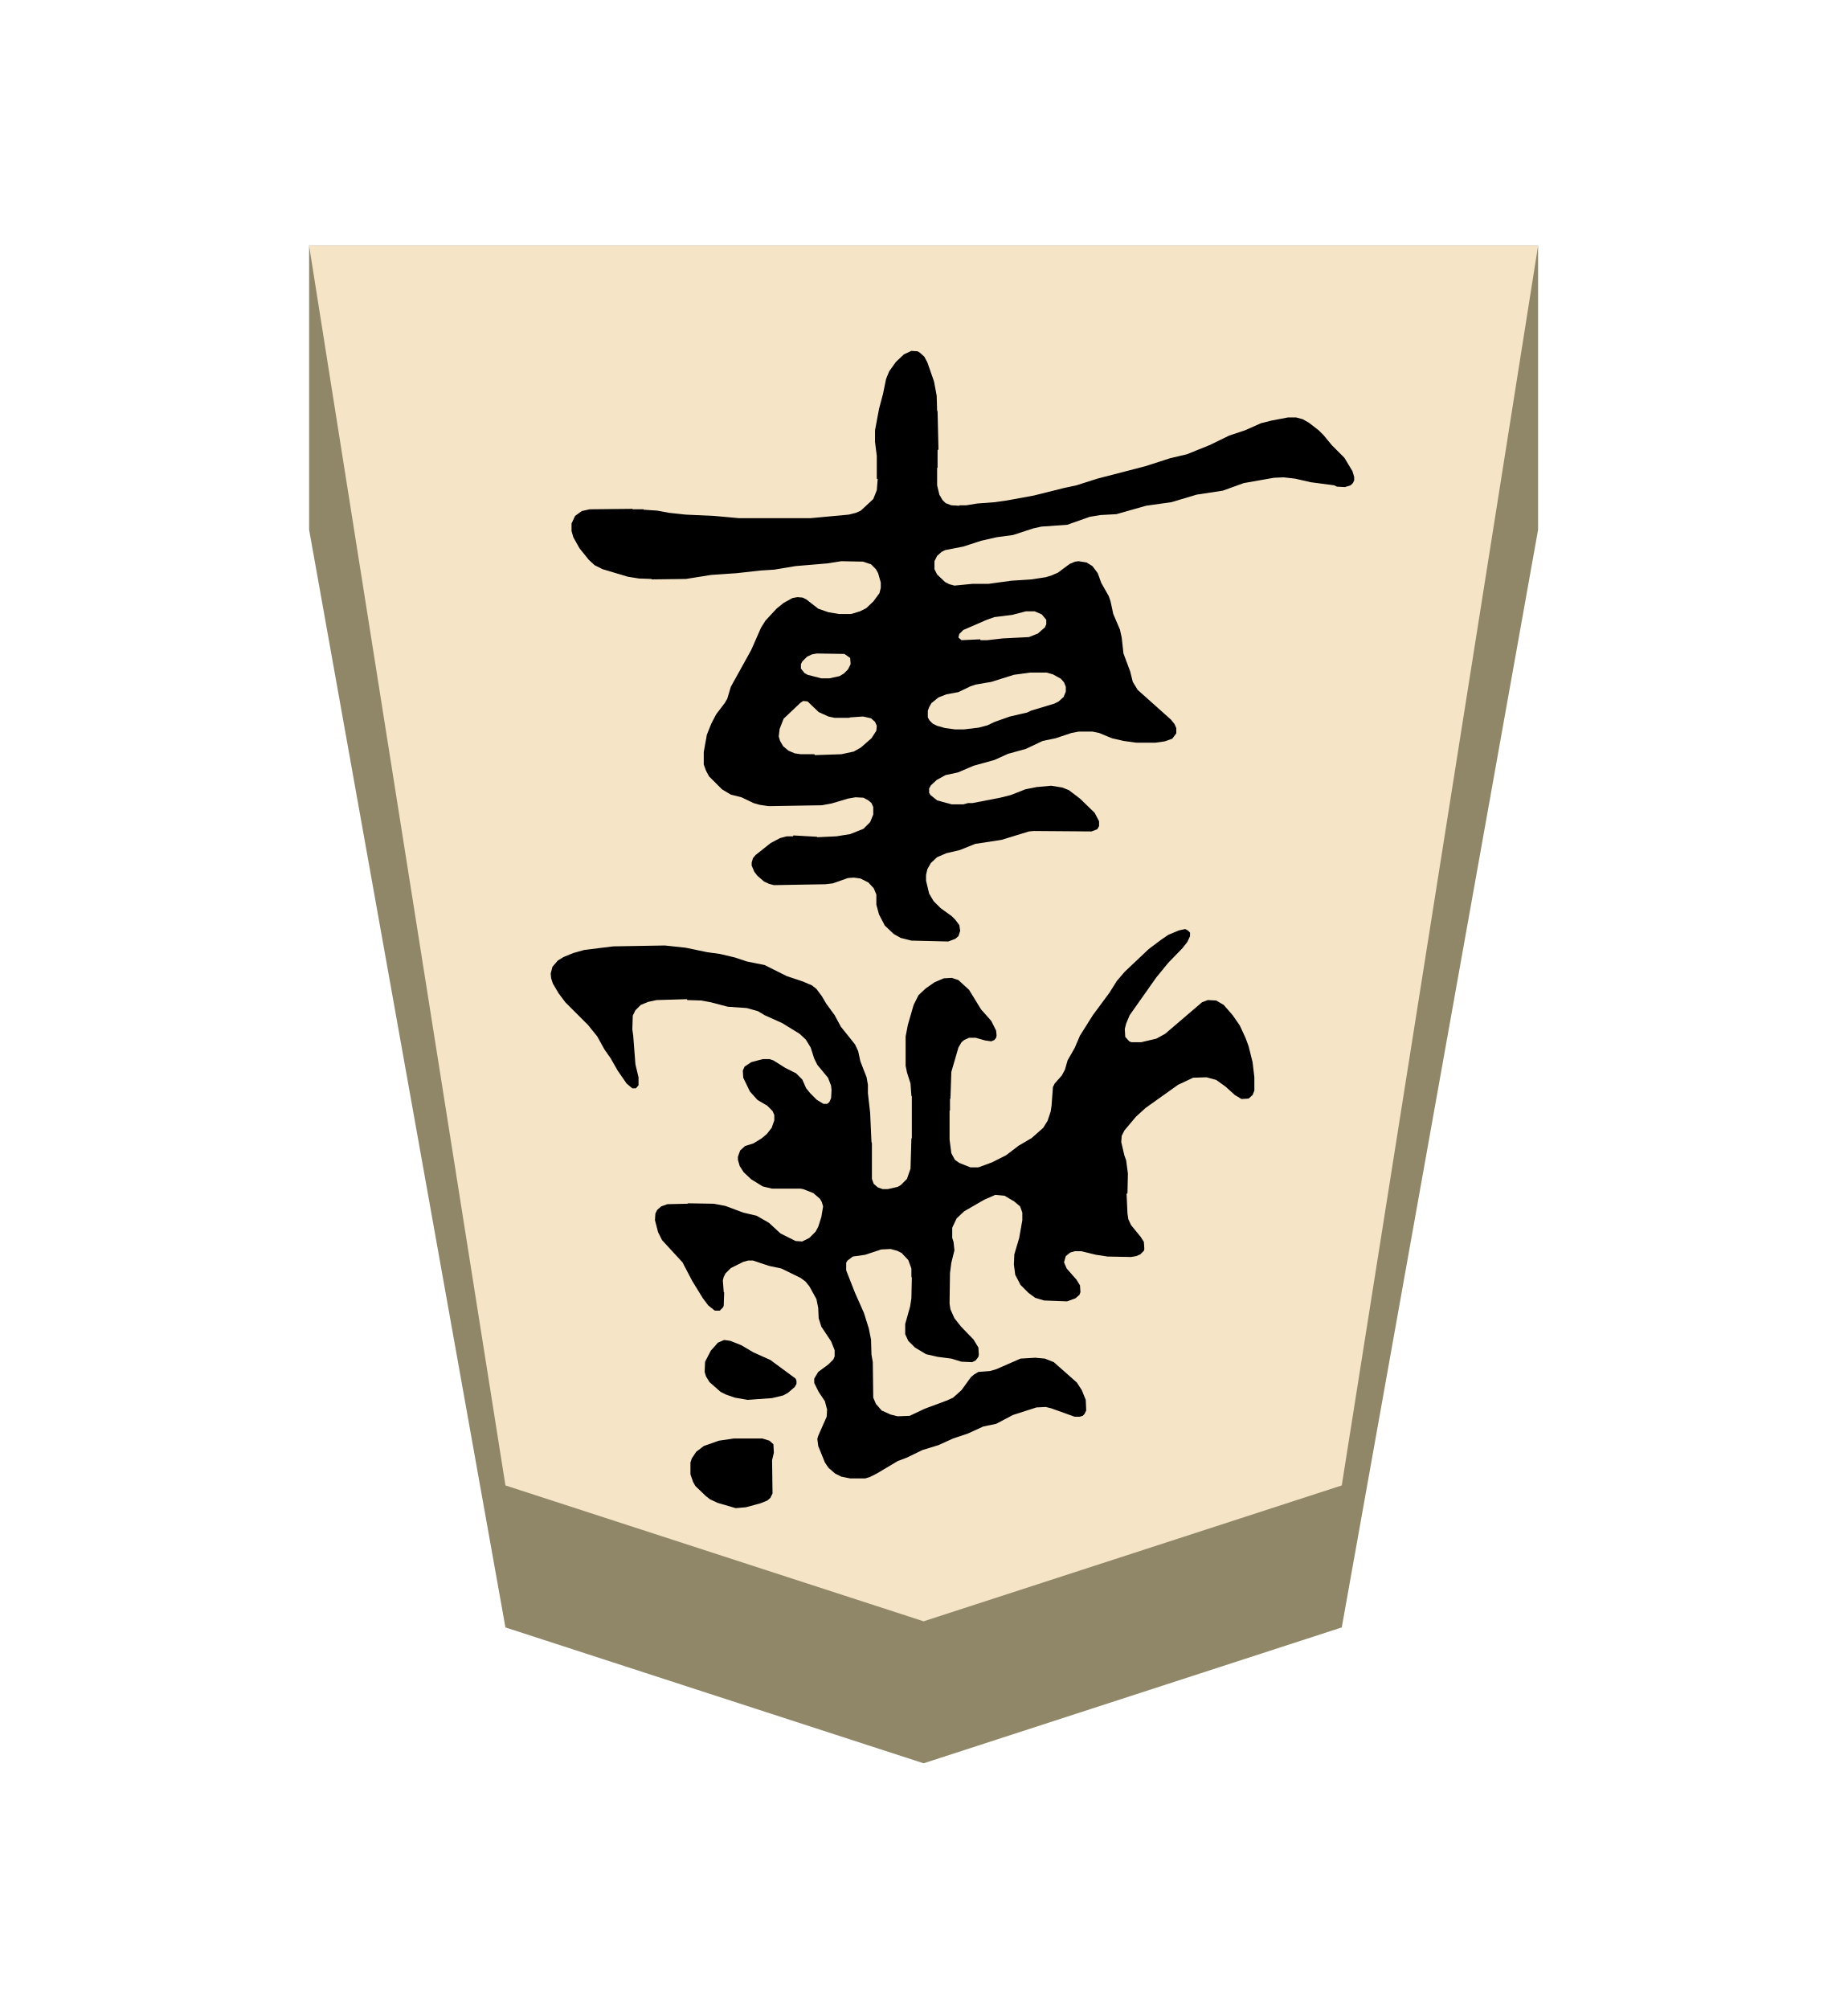
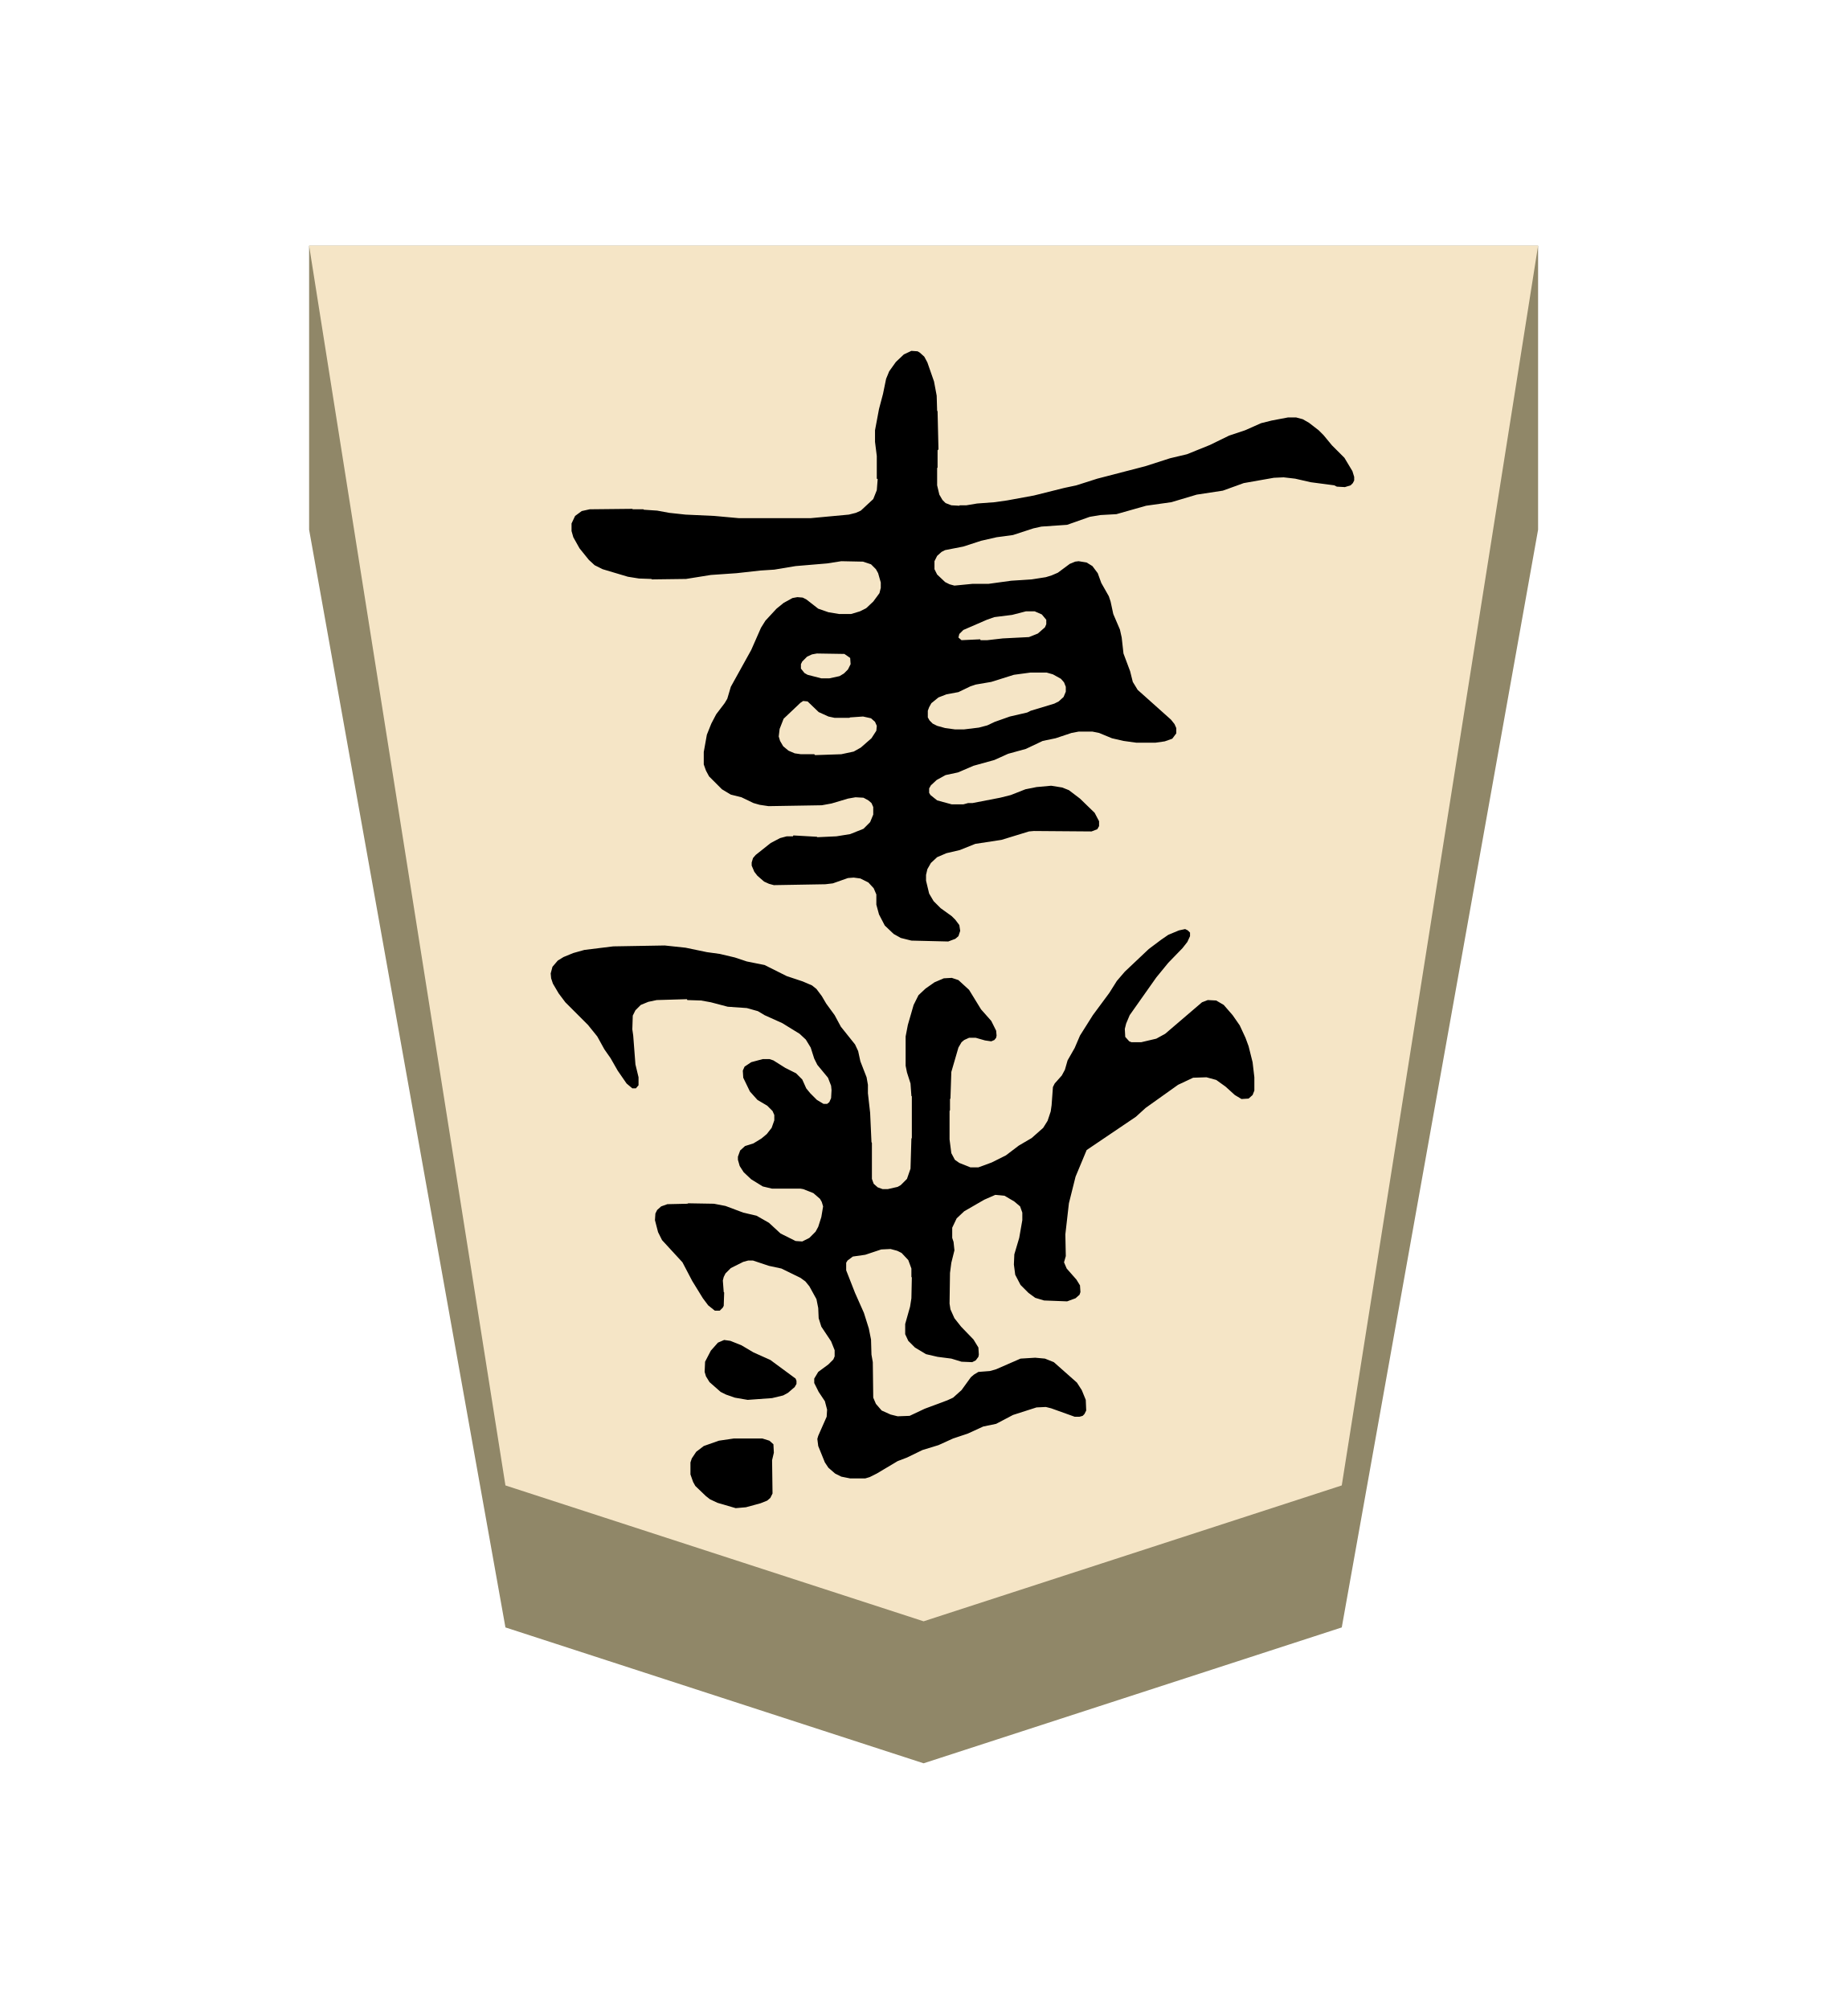
<svg xmlns="http://www.w3.org/2000/svg" viewBox="-1.542 -1.677 41.634 45.274" version="1.1" id="svg1" xml:space="preserve">
  <defs id="defs1" />
  <g id="layer1" transform="rotate(180,62.1375,101.93)">
    <path style="fill:#908768;fill-opacity:1;fill-rule:evenodd;stroke:none;stroke-width:0.982;stroke-linecap:round;stroke-linejoin:round;stroke-dasharray:none;stroke-opacity:1;paint-order:stroke fill markers" d="m 118.85,200 v -6.4 L 114.425,168.862 105,165.8 95.575,168.862 91.15,193.6 l 2e-6,6.4 z" id="path12" />
    <path style="display:inline;fill:#f5e5c6;fill-opacity:1;fill-rule:evenodd;stroke:none;stroke-width:0.373;stroke-linecap:round;stroke-linejoin:round;paint-order:stroke fill markers" d="m 105,169 9.425,3.062 L 118.85,200 H 91.15 l 4.425,-27.938 z" id="path13" />
    <g transform="rotate(3 105.000 184.500)" />
  </g>
-   <path id="traced" style="fill:#000000;fill-rule:evenodd" d="M 11.34,10.29 L 11.38,10.43 L 11.52,10.68 L 11.73,10.94 L 11.86,11.06 L 12.04,11.15 L 12.61,11.32 L 12.86,11.36 L 13.14,11.37 L 13.15,11.38 L 13.92,11.37 L 14.48,11.28 L 15.06,11.24 L 15.6,11.18 L 15.91,11.16 L 16.39,11.08 L 17.1,11.02 L 17.42,10.97 L 17.91,10.98 L 18.09,11.04 L 18.2,11.15 L 18.25,11.24 L 18.31,11.45 L 18.31,11.57 L 18.28,11.69 L 18.14,11.88 L 17.98,12.03 L 17.84,12.1 L 17.64,12.16 L 17.37,12.16 L 17.13,12.12 L 16.9,12.04 L 16.63,11.83 L 16.55,11.79 L 16.43,11.78 L 16.32,11.8 L 16.12,11.91 L 15.96,12.04 L 15.71,12.31 L 15.61,12.47 L 15.39,12.97 L 14.93,13.8 L 14.85,14.07 L 14.79,14.17 L 14.6,14.42 L 14.49,14.63 L 14.39,14.88 L 14.32,15.27 L 14.32,15.55 L 14.37,15.69 L 14.44,15.82 L 14.73,16.11 L 14.93,16.23 L 15.17,16.29 L 15.44,16.42 L 15.58,16.46 L 15.78,16.49 L 16.98,16.47 L 17.2,16.43 L 17.57,16.32 L 17.74,16.29 L 17.92,16.3 L 18.03,16.36 L 18.1,16.42 L 18.14,16.51 L 18.14,16.68 L 18.07,16.85 L 17.92,17.0 L 17.62,17.12 L 17.31,17.17 L 16.88,17.19 L 16.87,17.18 L 16.34,17.15 L 16.33,17.17 L 16.19,17.17 L 16.04,17.21 L 15.83,17.32 L 15.49,17.59 L 15.43,17.66 L 15.4,17.76 L 15.4,17.83 L 15.46,17.97 L 15.53,18.06 L 15.68,18.19 L 15.79,18.24 L 15.9,18.27 L 17.06,18.25 L 17.23,18.23 L 17.57,18.11 L 17.7,18.1 L 17.85,18.12 L 18.03,18.21 L 18.15,18.34 L 18.21,18.48 L 18.21,18.71 L 18.27,18.93 L 18.4,19.18 L 18.6,19.37 L 18.76,19.46 L 19.0,19.52 L 19.83,19.54 L 19.99,19.48 L 20.06,19.42 L 20.1,19.3 L 20.08,19.17 L 19.99,19.05 L 19.91,18.97 L 19.66,18.79 L 19.5,18.63 L 19.4,18.46 L 19.33,18.17 L 19.33,18.04 L 19.36,17.91 L 19.44,17.77 L 19.58,17.64 L 19.79,17.55 L 20.09,17.48 L 20.44,17.34 L 21.03,17.25 L 21.65,17.06 L 21.76,17.05 L 23.06,17.06 L 23.19,17.01 L 23.23,16.94 L 23.23,16.83 L 23.13,16.64 L 22.8,16.32 L 22.55,16.13 L 22.4,16.07 L 22.15,16.03 L 21.82,16.06 L 21.57,16.11 L 21.24,16.24 L 21.0,16.3 L 20.38,16.42 L 20.28,16.42 L 20.17,16.45 L 19.91,16.45 L 19.58,16.36 L 19.43,16.24 L 19.4,16.19 L 19.4,16.09 L 19.44,16.02 L 19.57,15.9 L 19.77,15.79 L 20.05,15.73 L 20.4,15.58 L 20.87,15.45 L 21.18,15.31 L 21.58,15.2 L 21.96,15.02 L 22.25,14.96 L 22.61,14.84 L 22.77,14.81 L 23.08,14.81 L 23.23,14.84 L 23.52,14.96 L 23.78,15.02 L 24.07,15.06 L 24.5,15.06 L 24.71,15.03 L 24.88,14.97 L 24.97,14.85 L 24.97,14.73 L 24.93,14.64 L 24.85,14.54 L 24.1,13.87 L 23.99,13.69 L 23.93,13.45 L 23.78,13.05 L 23.74,12.69 L 23.7,12.51 L 23.55,12.16 L 23.49,11.88 L 23.45,11.76 L 23.28,11.46 L 23.2,11.24 L 23.08,11.08 L 22.95,11.0 L 22.77,10.97 L 22.69,10.98 L 22.57,11.03 L 22.3,11.23 L 22.16,11.29 L 22.03,11.33 L 21.71,11.38 L 21.25,11.41 L 20.74,11.48 L 20.38,11.48 L 19.97,11.52 L 19.86,11.49 L 19.76,11.44 L 19.58,11.27 L 19.52,11.15 L 19.52,10.97 L 19.58,10.85 L 19.68,10.76 L 19.76,10.72 L 20.17,10.64 L 20.57,10.51 L 20.92,10.43 L 21.29,10.38 L 21.75,10.23 L 21.93,10.19 L 22.51,10.15 L 23.02,9.97 L 23.26,9.93 L 23.62,9.91 L 24.29,9.72 L 24.86,9.64 L 25.43,9.47 L 26.02,9.38 L 26.49,9.21 L 27.17,9.09 L 27.39,9.08 L 27.65,9.11 L 28.0,9.19 L 28.53,9.26 L 28.59,9.29 L 28.77,9.3 L 28.9,9.26 L 28.95,9.21 L 28.98,9.15 L 28.98,9.07 L 28.94,8.94 L 28.76,8.64 L 28.48,8.36 L 28.29,8.13 L 28.18,8.02 L 27.96,7.85 L 27.82,7.77 L 27.67,7.73 L 27.49,7.73 L 27.12,7.8 L 26.88,7.86 L 26.52,8.02 L 26.16,8.14 L 25.73,8.35 L 25.21,8.56 L 24.83,8.65 L 24.27,8.83 L 23.19,9.11 L 22.72,9.26 L 22.44,9.32 L 21.76,9.49 L 21.16,9.6 L 20.88,9.64 L 20.48,9.67 L 20.24,9.71 L 20.09,9.71 L 20.08,9.72 L 19.9,9.71 L 19.77,9.66 L 19.7,9.59 L 19.63,9.47 L 19.58,9.26 L 19.58,8.87 L 19.59,8.86 L 19.59,8.47 L 19.61,8.45 L 19.59,7.59 L 19.58,7.58 L 19.57,7.24 L 19.51,6.92 L 19.36,6.49 L 19.29,6.36 L 19.19,6.27 L 19.14,6.24 L 19.0,6.23 L 18.83,6.31 L 18.65,6.48 L 18.5,6.69 L 18.43,6.86 L 18.36,7.2 L 18.27,7.54 L 18.18,8.02 L 18.18,8.28 L 18.22,8.6 L 18.22,9.11 L 18.24,9.12 L 18.22,9.37 L 18.14,9.57 L 17.86,9.83 L 17.75,9.88 L 17.59,9.92 L 16.73,10.0 L 15.11,10.0 L 14.56,9.95 L 13.91,9.92 L 13.54,9.88 L 13.27,9.83 L 12.97,9.81 L 12.96,9.8 L 12.72,9.8 L 12.71,9.79 L 11.75,9.8 L 11.57,9.84 L 11.42,9.95 L 11.34,10.12 L 11.34,10.29 M 20.06,12.69 L 20.08,12.61 L 20.17,12.52 L 20.7,12.29 L 20.87,12.23 L 21.27,12.18 L 21.58,12.1 L 21.78,12.1 L 21.94,12.17 L 22.04,12.29 L 22.04,12.39 L 22.01,12.46 L 21.85,12.6 L 21.65,12.68 L 21.06,12.71 L 20.71,12.75 L 20.56,12.75 L 20.55,12.73 L 20.13,12.75 L 20.06,12.69 M 17.63,13.29 L 17.57,13.41 L 17.48,13.5 L 17.38,13.56 L 17.15,13.61 L 16.97,13.61 L 16.66,13.53 L 16.59,13.49 L 16.51,13.39 L 16.51,13.29 L 16.54,13.23 L 16.65,13.12 L 16.76,13.07 L 16.87,13.05 L 17.49,13.06 L 17.62,13.15 L 17.63,13.29 M 19.37,14.49 L 19.37,14.34 L 19.4,14.26 L 19.45,14.17 L 19.61,14.04 L 19.79,13.97 L 20.06,13.92 L 20.33,13.79 L 20.45,13.75 L 20.8,13.69 L 21.31,13.53 L 21.68,13.48 L 22.05,13.48 L 22.19,13.52 L 22.37,13.62 L 22.44,13.7 L 22.48,13.8 L 22.48,13.91 L 22.43,14.03 L 22.32,14.13 L 22.22,14.18 L 21.69,14.34 L 21.61,14.38 L 21.22,14.47 L 20.88,14.59 L 20.71,14.67 L 20.52,14.72 L 20.19,14.76 L 19.98,14.76 L 19.76,14.73 L 19.58,14.68 L 19.48,14.63 L 19.41,14.56 L 19.37,14.49 M 18.21,14.79 L 18.1,14.96 L 17.86,15.17 L 17.7,15.26 L 17.42,15.32 L 16.83,15.34 L 16.81,15.32 L 16.51,15.32 L 16.37,15.3 L 16.23,15.24 L 16.11,15.14 L 16.04,15.02 L 16.01,14.92 L 16.03,14.75 L 16.12,14.52 L 16.5,14.16 L 16.56,14.12 L 16.66,14.13 L 16.91,14.37 L 17.13,14.47 L 17.27,14.5 L 17.6,14.5 L 17.62,14.49 L 17.91,14.47 L 18.09,14.51 L 18.18,14.59 L 18.22,14.68 L 18.21,14.79 M 16.37,29.58 L 16.41,29.51 L 16.41,29.44 L 16.39,29.39 L 15.82,28.97 L 15.44,28.8 L 15.17,28.64 L 14.92,28.54 L 14.78,28.52 L 14.64,28.58 L 14.48,28.76 L 14.35,29.01 L 14.34,29.24 L 14.37,29.34 L 14.45,29.47 L 14.7,29.69 L 14.82,29.75 L 15.02,29.82 L 15.31,29.87 L 15.86,29.83 L 16.11,29.77 L 16.22,29.71 L 16.37,29.58 M 17.28,31.53 L 17.42,31.6 L 17.62,31.64 L 17.96,31.64 L 18.06,31.61 L 18.22,31.53 L 18.69,31.25 L 18.9,31.17 L 19.25,31.0 L 19.61,30.89 L 19.94,30.74 L 20.27,30.63 L 20.62,30.47 L 20.91,30.41 L 21.29,30.21 L 21.82,30.04 L 22.03,30.03 L 22.15,30.06 L 22.68,30.25 L 22.79,30.25 L 22.86,30.23 L 22.9,30.19 L 22.94,30.11 L 22.93,29.87 L 22.84,29.65 L 22.73,29.48 L 22.21,29.02 L 22.01,28.94 L 21.79,28.92 L 21.46,28.94 L 20.91,29.18 L 20.77,29.22 L 20.51,29.24 L 20.41,29.3 L 20.34,29.36 L 20.13,29.65 L 19.94,29.82 L 19.81,29.88 L 19.3,30.07 L 18.96,30.23 L 18.69,30.24 L 18.53,30.2 L 18.33,30.11 L 18.2,29.96 L 18.14,29.82 L 18.13,29.02 L 18.1,28.85 L 18.09,28.51 L 18.04,28.26 L 17.93,27.91 L 17.73,27.46 L 17.53,26.95 L 17.53,26.78 L 17.56,26.73 L 17.68,26.64 L 17.96,26.6 L 18.32,26.48 L 18.53,26.47 L 18.68,26.51 L 18.78,26.56 L 18.93,26.72 L 19.0,26.91 L 19.0,27.1 L 19.01,27.11 L 19.0,27.58 L 18.97,27.77 L 18.86,28.16 L 18.86,28.39 L 18.93,28.54 L 19.08,28.69 L 19.33,28.84 L 19.59,28.9 L 19.9,28.94 L 20.13,29.01 L 20.37,29.02 L 20.45,28.98 L 20.51,28.9 L 20.52,28.85 L 20.51,28.69 L 20.4,28.51 L 20.12,28.22 L 19.97,28.03 L 19.88,27.83 L 19.86,27.7 L 19.87,27.01 L 19.9,26.78 L 19.97,26.5 L 19.95,26.31 L 19.92,26.22 L 19.92,25.99 L 20.02,25.78 L 20.19,25.62 L 20.64,25.36 L 20.89,25.25 L 21.1,25.27 L 21.32,25.4 L 21.45,25.51 L 21.5,25.65 L 21.5,25.82 L 21.43,26.22 L 21.32,26.59 L 21.31,26.82 L 21.34,27.05 L 21.46,27.28 L 21.64,27.46 L 21.79,27.57 L 21.99,27.63 L 22.51,27.65 L 22.7,27.58 L 22.79,27.5 L 22.81,27.44 L 22.8,27.29 L 22.72,27.16 L 22.5,26.91 L 22.44,26.77 L 22.48,26.63 L 22.58,26.55 L 22.68,26.52 L 22.83,26.52 L 23.16,26.6 L 23.42,26.64 L 23.95,26.65 L 24.07,26.63 L 24.16,26.59 L 24.24,26.51 L 24.25,26.47 L 24.24,26.31 L 24.17,26.2 L 23.95,25.93 L 23.89,25.8 L 23.87,25.67 L 23.85,25.23 L 23.87,25.21 L 23.88,24.77 L 23.84,24.47 L 23.8,24.36 L 23.73,24.06 L 23.74,23.92 L 23.8,23.8 L 24.06,23.49 L 24.28,23.29 L 25.01,22.77 L 25.35,22.61 L 25.65,22.6 L 25.87,22.66 L 26.08,22.81 L 26.29,23.0 L 26.44,23.09 L 26.6,23.08 L 26.69,23.0 L 26.73,22.9 L 26.73,22.6 L 26.69,22.26 L 26.6,21.9 L 26.53,21.71 L 26.4,21.43 L 26.24,21.2 L 26.04,20.97 L 25.87,20.87 L 25.68,20.86 L 25.55,20.91 L 24.72,21.62 L 24.52,21.73 L 24.18,21.81 L 23.96,21.81 L 23.91,21.79 L 23.82,21.69 L 23.81,21.51 L 23.84,21.39 L 23.92,21.2 L 24.52,20.35 L 24.79,20.02 L 25.11,19.69 L 25.22,19.55 L 25.28,19.42 L 25.28,19.34 L 25.23,19.29 L 25.17,19.26 L 25.03,19.29 L 24.79,19.39 L 24.63,19.5 L 24.35,19.71 L 23.81,20.22 L 23.63,20.43 L 23.46,20.7 L 23.09,21.2 L 22.8,21.66 L 22.68,21.94 L 22.52,22.22 L 22.46,22.43 L 22.39,22.56 L 22.23,22.74 L 22.19,22.82 L 22.16,23.23 L 22.14,23.37 L 22.07,23.58 L 21.97,23.74 L 21.71,23.97 L 21.42,24.14 L 21.13,24.36 L 20.81,24.52 L 20.51,24.63 L 20.33,24.63 L 20.08,24.53 L 19.98,24.46 L 19.9,24.31 L 19.86,24.0 L 19.86,23.36 L 19.87,23.34 L 19.87,23.09 L 19.88,23.08 L 19.9,22.48 L 20.06,21.93 L 20.13,21.81 L 20.19,21.76 L 20.3,21.71 L 20.45,21.71 L 20.66,21.77 L 20.8,21.79 L 20.87,21.76 L 20.91,21.71 L 20.92,21.66 L 20.91,21.55 L 20.8,21.33 L 20.57,21.07 L 20.3,20.63 L 20.06,20.41 L 19.91,20.36 L 19.73,20.37 L 19.52,20.46 L 19.32,20.6 L 19.16,20.75 L 19.05,20.97 L 18.92,21.42 L 18.87,21.68 L 18.87,22.34 L 18.9,22.49 L 18.98,22.74 L 19.0,23.02 L 19.01,23.03 L 19.01,23.97 L 19.0,23.98 L 18.98,24.66 L 18.9,24.89 L 18.76,25.03 L 18.69,25.07 L 18.47,25.12 L 18.35,25.12 L 18.24,25.08 L 18.15,25.0 L 18.11,24.89 L 18.11,24.08 L 18.1,24.06 L 18.07,23.4 L 18.02,22.96 L 18.02,22.77 L 17.99,22.6 L 17.85,22.24 L 17.8,22.01 L 17.73,21.86 L 17.41,21.46 L 17.27,21.2 L 17.08,20.94 L 16.98,20.77 L 16.86,20.61 L 16.76,20.53 L 16.55,20.44 L 16.19,20.32 L 15.69,20.07 L 15.29,19.99 L 15.02,19.9 L 14.68,19.82 L 14.39,19.78 L 13.91,19.68 L 13.44,19.63 L 12.28,19.65 L 11.63,19.73 L 11.38,19.8 L 11.16,19.89 L 11.03,19.97 L 10.91,20.11 L 10.87,20.26 L 10.88,20.37 L 10.92,20.49 L 11.05,20.71 L 11.2,20.91 L 11.71,21.42 L 11.92,21.68 L 12.08,21.97 L 12.22,22.17 L 12.38,22.45 L 12.58,22.74 L 12.71,22.85 L 12.79,22.85 L 12.85,22.78 L 12.85,22.6 L 12.78,22.31 L 12.73,21.66 L 12.71,21.52 L 12.72,21.21 L 12.78,21.09 L 12.9,20.97 L 13.07,20.9 L 13.26,20.86 L 13.94,20.84 L 13.95,20.86 L 14.26,20.87 L 14.48,20.91 L 14.86,21.01 L 15.29,21.04 L 15.54,21.11 L 15.69,21.2 L 16.09,21.38 L 16.48,21.62 L 16.62,21.75 L 16.73,21.93 L 16.81,22.18 L 16.88,22.32 L 17.12,22.61 L 17.19,22.79 L 17.2,22.89 L 17.19,23.07 L 17.15,23.16 L 17.1,23.2 L 17.02,23.2 L 16.87,23.11 L 16.72,22.96 L 16.63,22.85 L 16.54,22.65 L 16.4,22.51 L 16.16,22.39 L 15.89,22.22 L 15.8,22.19 L 15.65,22.19 L 15.39,22.26 L 15.24,22.36 L 15.2,22.45 L 15.21,22.61 L 15.36,22.92 L 15.53,23.11 L 15.75,23.24 L 15.87,23.36 L 15.91,23.45 L 15.91,23.57 L 15.85,23.74 L 15.74,23.88 L 15.62,23.98 L 15.44,24.09 L 15.25,24.15 L 15.14,24.25 L 15.09,24.39 L 15.09,24.46 L 15.13,24.6 L 15.22,24.74 L 15.39,24.9 L 15.65,25.06 L 15.86,25.11 L 16.5,25.11 L 16.56,25.12 L 16.79,25.21 L 16.94,25.34 L 16.98,25.41 L 17.01,25.51 L 16.97,25.75 L 16.9,25.97 L 16.84,26.08 L 16.7,26.22 L 16.54,26.3 L 16.39,26.29 L 16.05,26.12 L 15.79,25.88 L 15.51,25.72 L 15.21,25.65 L 14.81,25.5 L 14.55,25.45 L 13.97,25.44 L 13.95,25.45 L 13.5,25.46 L 13.36,25.51 L 13.27,25.59 L 13.23,25.67 L 13.22,25.82 L 13.29,26.09 L 13.38,26.27 L 13.84,26.77 L 14.06,27.19 L 14.3,27.58 L 14.42,27.74 L 14.57,27.86 L 14.68,27.86 L 14.75,27.79 L 14.77,27.75 L 14.78,27.45 L 14.77,27.44 L 14.75,27.18 L 14.77,27.1 L 14.81,27.02 L 14.93,26.9 L 15.21,26.76 L 15.32,26.73 L 15.43,26.73 L 15.79,26.85 L 16.07,26.91 L 16.5,27.12 L 16.61,27.2 L 16.7,27.31 L 16.86,27.6 L 16.9,27.8 L 16.91,28.03 L 16.97,28.22 L 17.19,28.55 L 17.27,28.75 L 17.27,28.89 L 17.24,28.96 L 17.13,29.07 L 16.9,29.24 L 16.81,29.39 L 16.81,29.49 L 16.91,29.69 L 17.05,29.9 L 17.1,30.09 L 17.09,30.25 L 16.9,30.68 L 16.88,30.75 L 16.9,30.91 L 17.05,31.28 L 17.13,31.4 L 17.28,31.53 M 14.13,31.81 L 14.37,32.04 L 14.46,32.11 L 14.63,32.19 L 15.04,32.31 L 15.27,32.29 L 15.6,32.2 L 15.75,32.14 L 15.82,32.08 L 15.87,31.98 L 15.86,31.23 L 15.9,31.06 L 15.89,30.87 L 15.8,30.79 L 15.64,30.74 L 15.0,30.74 L 14.66,30.79 L 14.32,30.91 L 14.15,31.04 L 14.05,31.19 L 14.02,31.28 L 14.02,31.55 L 14.08,31.72 L 14.13,31.81" />
+   <path id="traced" style="fill:#000000;fill-rule:evenodd" d="M 11.34,10.29 L 11.38,10.43 L 11.52,10.68 L 11.73,10.94 L 11.86,11.06 L 12.04,11.15 L 12.61,11.32 L 12.86,11.36 L 13.14,11.37 L 13.15,11.38 L 13.92,11.37 L 14.48,11.28 L 15.06,11.24 L 15.6,11.18 L 15.91,11.16 L 16.39,11.08 L 17.1,11.02 L 17.42,10.97 L 17.91,10.98 L 18.09,11.04 L 18.2,11.15 L 18.25,11.24 L 18.31,11.45 L 18.31,11.57 L 18.28,11.69 L 18.14,11.88 L 17.98,12.03 L 17.84,12.1 L 17.64,12.16 L 17.37,12.16 L 17.13,12.12 L 16.9,12.04 L 16.63,11.83 L 16.55,11.79 L 16.43,11.78 L 16.32,11.8 L 16.12,11.91 L 15.96,12.04 L 15.71,12.31 L 15.61,12.47 L 15.39,12.97 L 14.93,13.8 L 14.85,14.07 L 14.79,14.17 L 14.6,14.42 L 14.49,14.63 L 14.39,14.88 L 14.32,15.27 L 14.32,15.55 L 14.37,15.69 L 14.44,15.82 L 14.73,16.11 L 14.93,16.23 L 15.17,16.29 L 15.44,16.42 L 15.58,16.46 L 15.78,16.49 L 16.98,16.47 L 17.2,16.43 L 17.57,16.32 L 17.74,16.29 L 17.92,16.3 L 18.03,16.36 L 18.1,16.42 L 18.14,16.51 L 18.14,16.68 L 18.07,16.85 L 17.92,17.0 L 17.62,17.12 L 17.31,17.17 L 16.88,17.19 L 16.87,17.18 L 16.34,17.15 L 16.33,17.17 L 16.19,17.17 L 16.04,17.21 L 15.83,17.32 L 15.49,17.59 L 15.43,17.66 L 15.4,17.76 L 15.4,17.83 L 15.46,17.97 L 15.53,18.06 L 15.68,18.19 L 15.79,18.24 L 15.9,18.27 L 17.06,18.25 L 17.23,18.23 L 17.57,18.11 L 17.7,18.1 L 17.85,18.12 L 18.03,18.21 L 18.15,18.34 L 18.21,18.48 L 18.21,18.71 L 18.27,18.93 L 18.4,19.18 L 18.6,19.37 L 18.76,19.46 L 19.0,19.52 L 19.83,19.54 L 19.99,19.48 L 20.06,19.42 L 20.1,19.3 L 20.08,19.17 L 19.99,19.05 L 19.91,18.97 L 19.66,18.79 L 19.5,18.63 L 19.4,18.46 L 19.33,18.17 L 19.33,18.04 L 19.36,17.91 L 19.44,17.77 L 19.58,17.64 L 19.79,17.55 L 20.09,17.48 L 20.44,17.34 L 21.03,17.25 L 21.65,17.06 L 21.76,17.05 L 23.06,17.06 L 23.19,17.01 L 23.23,16.94 L 23.23,16.83 L 23.13,16.64 L 22.8,16.32 L 22.55,16.13 L 22.4,16.07 L 22.15,16.03 L 21.82,16.06 L 21.57,16.11 L 21.24,16.24 L 21.0,16.3 L 20.38,16.42 L 20.28,16.42 L 20.17,16.45 L 19.91,16.45 L 19.58,16.36 L 19.43,16.24 L 19.4,16.19 L 19.4,16.09 L 19.44,16.02 L 19.57,15.9 L 19.77,15.79 L 20.05,15.73 L 20.4,15.58 L 20.87,15.45 L 21.18,15.31 L 21.58,15.2 L 21.96,15.02 L 22.25,14.96 L 22.61,14.84 L 22.77,14.81 L 23.08,14.81 L 23.23,14.84 L 23.52,14.96 L 23.78,15.02 L 24.07,15.06 L 24.5,15.06 L 24.71,15.03 L 24.88,14.97 L 24.97,14.85 L 24.97,14.73 L 24.93,14.64 L 24.85,14.54 L 24.1,13.87 L 23.99,13.69 L 23.93,13.45 L 23.78,13.05 L 23.74,12.69 L 23.7,12.51 L 23.55,12.16 L 23.49,11.88 L 23.45,11.76 L 23.28,11.46 L 23.2,11.24 L 23.08,11.08 L 22.95,11.0 L 22.77,10.97 L 22.69,10.98 L 22.57,11.03 L 22.3,11.23 L 22.16,11.29 L 22.03,11.33 L 21.71,11.38 L 21.25,11.41 L 20.74,11.48 L 20.38,11.48 L 19.97,11.52 L 19.86,11.49 L 19.76,11.44 L 19.58,11.27 L 19.52,11.15 L 19.52,10.97 L 19.58,10.85 L 19.68,10.76 L 19.76,10.72 L 20.17,10.64 L 20.57,10.51 L 20.92,10.43 L 21.29,10.38 L 21.75,10.23 L 21.93,10.19 L 22.51,10.15 L 23.02,9.97 L 23.26,9.93 L 23.62,9.91 L 24.29,9.72 L 24.86,9.64 L 25.43,9.47 L 26.02,9.38 L 26.49,9.21 L 27.17,9.09 L 27.39,9.08 L 27.65,9.11 L 28.0,9.19 L 28.53,9.26 L 28.59,9.29 L 28.77,9.3 L 28.9,9.26 L 28.95,9.21 L 28.98,9.15 L 28.98,9.07 L 28.94,8.94 L 28.76,8.64 L 28.48,8.36 L 28.29,8.13 L 28.18,8.02 L 27.96,7.85 L 27.82,7.77 L 27.67,7.73 L 27.49,7.73 L 27.12,7.8 L 26.88,7.86 L 26.52,8.02 L 26.16,8.14 L 25.73,8.35 L 25.21,8.56 L 24.83,8.65 L 24.27,8.83 L 23.19,9.11 L 22.72,9.26 L 22.44,9.32 L 21.76,9.49 L 21.16,9.6 L 20.88,9.64 L 20.48,9.67 L 20.24,9.71 L 20.09,9.71 L 20.08,9.72 L 19.9,9.71 L 19.77,9.66 L 19.7,9.59 L 19.63,9.47 L 19.58,9.26 L 19.58,8.87 L 19.59,8.86 L 19.59,8.47 L 19.61,8.45 L 19.59,7.59 L 19.58,7.58 L 19.57,7.24 L 19.51,6.92 L 19.36,6.49 L 19.29,6.36 L 19.19,6.27 L 19.14,6.24 L 19.0,6.23 L 18.83,6.31 L 18.65,6.48 L 18.5,6.69 L 18.43,6.86 L 18.36,7.2 L 18.27,7.54 L 18.18,8.02 L 18.18,8.28 L 18.22,8.6 L 18.22,9.11 L 18.24,9.12 L 18.22,9.37 L 18.14,9.57 L 17.86,9.83 L 17.75,9.88 L 17.59,9.92 L 16.73,10.0 L 15.11,10.0 L 14.56,9.95 L 13.91,9.92 L 13.54,9.88 L 13.27,9.83 L 12.97,9.81 L 12.96,9.8 L 12.72,9.8 L 12.71,9.79 L 11.75,9.8 L 11.57,9.84 L 11.42,9.95 L 11.34,10.12 L 11.34,10.29 M 20.06,12.69 L 20.08,12.61 L 20.17,12.52 L 20.7,12.29 L 20.87,12.23 L 21.27,12.18 L 21.58,12.1 L 21.78,12.1 L 21.94,12.17 L 22.04,12.29 L 22.04,12.39 L 22.01,12.46 L 21.85,12.6 L 21.65,12.68 L 21.06,12.71 L 20.71,12.75 L 20.56,12.75 L 20.55,12.73 L 20.13,12.75 L 20.06,12.69 M 17.63,13.29 L 17.57,13.41 L 17.48,13.5 L 17.38,13.56 L 17.15,13.61 L 16.97,13.61 L 16.66,13.53 L 16.59,13.49 L 16.51,13.39 L 16.51,13.29 L 16.54,13.23 L 16.65,13.12 L 16.76,13.07 L 16.87,13.05 L 17.49,13.06 L 17.62,13.15 L 17.63,13.29 M 19.37,14.49 L 19.37,14.34 L 19.4,14.26 L 19.45,14.17 L 19.61,14.04 L 19.79,13.97 L 20.06,13.92 L 20.33,13.79 L 20.45,13.75 L 20.8,13.69 L 21.31,13.53 L 21.68,13.48 L 22.05,13.48 L 22.19,13.52 L 22.37,13.62 L 22.44,13.7 L 22.48,13.8 L 22.48,13.91 L 22.43,14.03 L 22.32,14.13 L 22.22,14.18 L 21.69,14.34 L 21.61,14.38 L 21.22,14.47 L 20.88,14.59 L 20.71,14.67 L 20.52,14.72 L 20.19,14.76 L 19.98,14.76 L 19.76,14.73 L 19.58,14.68 L 19.48,14.63 L 19.41,14.56 L 19.37,14.49 M 18.21,14.79 L 18.1,14.96 L 17.86,15.17 L 17.7,15.26 L 17.42,15.32 L 16.83,15.34 L 16.81,15.32 L 16.51,15.32 L 16.37,15.3 L 16.23,15.24 L 16.11,15.14 L 16.04,15.02 L 16.01,14.92 L 16.03,14.75 L 16.12,14.52 L 16.5,14.16 L 16.56,14.12 L 16.66,14.13 L 16.91,14.37 L 17.13,14.47 L 17.27,14.5 L 17.6,14.5 L 17.62,14.49 L 17.91,14.47 L 18.09,14.51 L 18.18,14.59 L 18.22,14.68 L 18.21,14.79 M 16.37,29.58 L 16.41,29.51 L 16.41,29.44 L 16.39,29.39 L 15.82,28.97 L 15.44,28.8 L 15.17,28.64 L 14.92,28.54 L 14.78,28.52 L 14.64,28.58 L 14.48,28.76 L 14.35,29.01 L 14.34,29.24 L 14.37,29.34 L 14.45,29.47 L 14.7,29.69 L 14.82,29.75 L 15.02,29.82 L 15.31,29.87 L 15.86,29.83 L 16.11,29.77 L 16.22,29.71 L 16.37,29.58 M 17.28,31.53 L 17.42,31.6 L 17.62,31.64 L 17.96,31.64 L 18.06,31.61 L 18.22,31.53 L 18.69,31.25 L 18.9,31.17 L 19.25,31 L 19.61,30.89 L 19.94,30.74 L 20.27,30.63 L 20.62,30.47 L 20.91,30.41 L 21.29,30.21 L 21.82,30.04 L 22.03,30.03 L 22.15,30.06 L 22.68,30.25 L 22.79,30.25 L 22.86,30.23 L 22.9,30.19 L 22.94,30.11 L 22.93,29.87 L 22.84,29.65 L 22.73,29.48 L 22.21,29.02 L 22.01,28.94 L 21.79,28.92 L 21.46,28.94 L 20.91,29.18 L 20.77,29.22 L 20.51,29.24 L 20.41,29.3 L 20.34,29.36 L 20.13,29.65 L 19.94,29.82 L 19.81,29.88 L 19.3,30.07 L 18.96,30.23 L 18.69,30.24 L 18.53,30.2 L 18.33,30.11 L 18.2,29.96 L 18.14,29.82 L 18.13,29.02 L 18.1,28.85 L 18.09,28.51 L 18.04,28.26 L 17.93,27.91 L 17.73,27.46 L 17.53,26.95 L 17.53,26.78 L 17.56,26.73 L 17.68,26.64 L 17.96,26.6 L 18.32,26.48 L 18.53,26.47 L 18.68,26.51 L 18.78,26.56 L 18.93,26.72 L 19,26.91 L 19,27.1 L 19.01,27.11 L 19,27.58 L 18.97,27.77 L 18.86,28.16 L 18.86,28.39 L 18.93,28.54 L 19.08,28.69 L 19.33,28.84 L 19.59,28.9 L 19.9,28.94 L 20.13,29.01 L 20.37,29.02 L 20.45,28.98 L 20.51,28.9 L 20.52,28.85 L 20.51,28.69 L 20.4,28.51 L 20.12,28.22 L 19.97,28.03 L 19.88,27.83 L 19.86,27.7 L 19.87,27.01 L 19.9,26.78 L 19.97,26.5 L 19.95,26.31 L 19.92,26.22 L 19.92,25.99 L 20.02,25.78 L 20.19,25.62 L 20.64,25.36 L 20.89,25.25 L 21.1,25.27 L 21.32,25.4 L 21.45,25.51 L 21.5,25.65 L 21.5,25.82 L 21.43,26.22 L 21.32,26.59 L 21.31,26.82 L 21.34,27.05 L 21.46,27.28 L 21.64,27.46 L 21.79,27.57 L 21.99,27.63 L 22.51,27.65 L 22.7,27.58 L 22.79,27.5 L 22.81,27.44 L 22.8,27.29 L 22.72,27.16 L 22.5,26.91 L 22.44,26.77 L 22.48,26.63 L 22.47,26.14 L 22.55,25.44 L 22.7,24.84 L 22.95,24.24 L 24.06,23.49 L 24.28,23.29 L 25.01,22.77 L 25.35,22.61 L 25.65,22.6 L 25.87,22.66 L 26.08,22.81 L 26.29,23 L 26.44,23.09 L 26.6,23.08 L 26.69,23 L 26.73,22.9 L 26.73,22.6 L 26.69,22.26 L 26.6,21.9 L 26.53,21.71 L 26.4,21.43 L 26.24,21.2 L 26.04,20.97 L 25.87,20.87 L 25.68,20.86 L 25.55,20.91 L 24.72,21.62 L 24.52,21.73 L 24.18,21.81 L 23.96,21.81 L 23.91,21.79 L 23.82,21.69 L 23.81,21.51 L 23.84,21.39 L 23.92,21.2 L 24.52,20.35 L 24.79,20.02 L 25.11,19.69 L 25.22,19.55 L 25.28,19.42 L 25.28,19.34 L 25.23,19.29 L 25.17,19.26 L 25.03,19.29 L 24.79,19.39 L 24.63,19.5 L 24.35,19.71 L 23.81,20.22 L 23.63,20.43 L 23.46,20.7 L 23.09,21.2 L 22.8,21.66 L 22.68,21.94 L 22.52,22.22 L 22.46,22.43 L 22.39,22.56 L 22.23,22.74 L 22.19,22.82 L 22.16,23.23 L 22.14,23.37 L 22.07,23.58 L 21.97,23.74 L 21.71,23.97 L 21.42,24.14 L 21.13,24.36 L 20.81,24.52 L 20.51,24.63 L 20.33,24.63 L 20.08,24.53 L 19.98,24.46 L 19.9,24.31 L 19.86,24 L 19.86,23.36 L 19.87,23.34 L 19.87,23.09 L 19.88,23.08 L 19.9,22.48 L 20.06,21.93 L 20.13,21.81 L 20.19,21.76 L 20.3,21.71 L 20.45,21.71 L 20.66,21.77 L 20.8,21.79 L 20.87,21.76 L 20.91,21.71 L 20.92,21.66 L 20.91,21.55 L 20.8,21.33 L 20.57,21.07 L 20.3,20.63 L 20.06,20.41 L 19.91,20.36 L 19.73,20.37 L 19.52,20.46 L 19.32,20.6 L 19.16,20.75 L 19.05,20.97 L 18.92,21.42 L 18.87,21.68 L 18.87,22.34 L 18.9,22.49 L 18.98,22.74 L 19,23.02 L 19.01,23.03 L 19.01,23.97 L 19,23.98 L 18.98,24.66 L 18.9,24.89 L 18.76,25.03 L 18.69,25.07 L 18.47,25.12 L 18.35,25.12 L 18.24,25.08 L 18.15,25 L 18.11,24.89 L 18.11,24.08 L 18.1,24.06 L 18.07,23.4 L 18.02,22.96 L 18.02,22.77 L 17.99,22.6 L 17.85,22.24 L 17.8,22.01 L 17.73,21.86 L 17.41,21.46 L 17.27,21.2 L 17.08,20.94 L 16.98,20.77 L 16.86,20.61 L 16.76,20.53 L 16.55,20.44 L 16.19,20.32 L 15.69,20.07 L 15.29,19.99 L 15.02,19.9 L 14.68,19.82 L 14.39,19.78 L 13.91,19.68 L 13.44,19.63 L 12.28,19.65 L 11.63,19.73 L 11.38,19.8 L 11.16,19.89 L 11.03,19.97 L 10.91,20.11 L 10.87,20.26 L 10.88,20.37 L 10.92,20.49 L 11.05,20.71 L 11.2,20.91 L 11.71,21.42 L 11.92,21.68 L 12.08,21.97 L 12.22,22.17 L 12.38,22.45 L 12.58,22.74 L 12.71,22.85 L 12.79,22.85 L 12.85,22.78 L 12.85,22.6 L 12.78,22.31 L 12.73,21.66 L 12.71,21.52 L 12.72,21.21 L 12.78,21.09 L 12.9,20.97 L 13.07,20.9 L 13.26,20.86 L 13.94,20.84 L 13.95,20.86 L 14.26,20.87 L 14.48,20.91 L 14.86,21.01 L 15.29,21.04 L 15.54,21.11 L 15.69,21.2 L 16.09,21.38 L 16.48,21.62 L 16.62,21.75 L 16.73,21.93 L 16.81,22.18 L 16.88,22.32 L 17.12,22.61 L 17.19,22.79 L 17.2,22.89 L 17.19,23.07 L 17.15,23.16 L 17.1,23.2 L 17.02,23.2 L 16.87,23.11 L 16.72,22.96 L 16.63,22.85 L 16.54,22.65 L 16.4,22.51 L 16.16,22.39 L 15.89,22.22 L 15.8,22.19 L 15.65,22.19 L 15.39,22.26 L 15.24,22.36 L 15.2,22.45 L 15.21,22.61 L 15.36,22.92 L 15.53,23.11 L 15.75,23.24 L 15.87,23.36 L 15.91,23.45 L 15.91,23.57 L 15.85,23.74 L 15.74,23.88 L 15.62,23.98 L 15.44,24.09 L 15.25,24.15 L 15.14,24.25 L 15.09,24.39 L 15.09,24.46 L 15.13,24.6 L 15.22,24.74 L 15.39,24.9 L 15.65,25.06 L 15.86,25.11 L 16.5,25.11 L 16.56,25.12 L 16.79,25.21 L 16.94,25.34 L 16.98,25.41 L 17.01,25.51 L 16.97,25.75 L 16.9,25.97 L 16.84,26.08 L 16.7,26.22 L 16.54,26.3 L 16.39,26.29 L 16.05,26.12 L 15.79,25.88 L 15.51,25.72 L 15.21,25.65 L 14.81,25.5 L 14.55,25.45 L 13.97,25.44 L 13.95,25.45 L 13.5,25.46 L 13.36,25.51 L 13.27,25.59 L 13.23,25.67 L 13.22,25.82 L 13.29,26.09 L 13.38,26.27 L 13.84,26.77 L 14.06,27.19 L 14.3,27.58 L 14.42,27.74 L 14.57,27.86 L 14.68,27.86 L 14.75,27.79 L 14.77,27.75 L 14.78,27.45 L 14.77,27.44 L 14.75,27.18 L 14.77,27.1 L 14.81,27.02 L 14.93,26.9 L 15.21,26.76 L 15.32,26.73 L 15.43,26.73 L 15.79,26.85 L 16.07,26.91 L 16.5,27.12 L 16.61,27.2 L 16.7,27.31 L 16.86,27.6 L 16.9,27.8 L 16.91,28.03 L 16.97,28.22 L 17.19,28.55 L 17.27,28.75 L 17.27,28.89 L 17.24,28.96 L 17.13,29.07 L 16.9,29.24 L 16.81,29.39 L 16.81,29.49 L 16.91,29.69 L 17.05,29.9 L 17.1,30.09 L 17.09,30.25 L 16.9,30.68 L 16.88,30.75 L 16.9,30.91 L 17.05,31.28 L 17.13,31.4 L 17.28,31.53 M 14.13,31.81 L 14.37,32.04 L 14.46,32.11 L 14.63,32.19 L 15.04,32.31 L 15.27,32.29 L 15.6,32.2 L 15.75,32.14 L 15.82,32.08 L 15.87,31.98 L 15.86,31.23 L 15.9,31.06 L 15.89,30.87 L 15.8,30.79 L 15.64,30.74 L 15.0,30.74 L 14.66,30.79 L 14.32,30.91 L 14.15,31.04 L 14.05,31.19 L 14.02,31.28 L 14.02,31.55 L 14.08,31.72 L 14.13,31.81" />
</svg>
